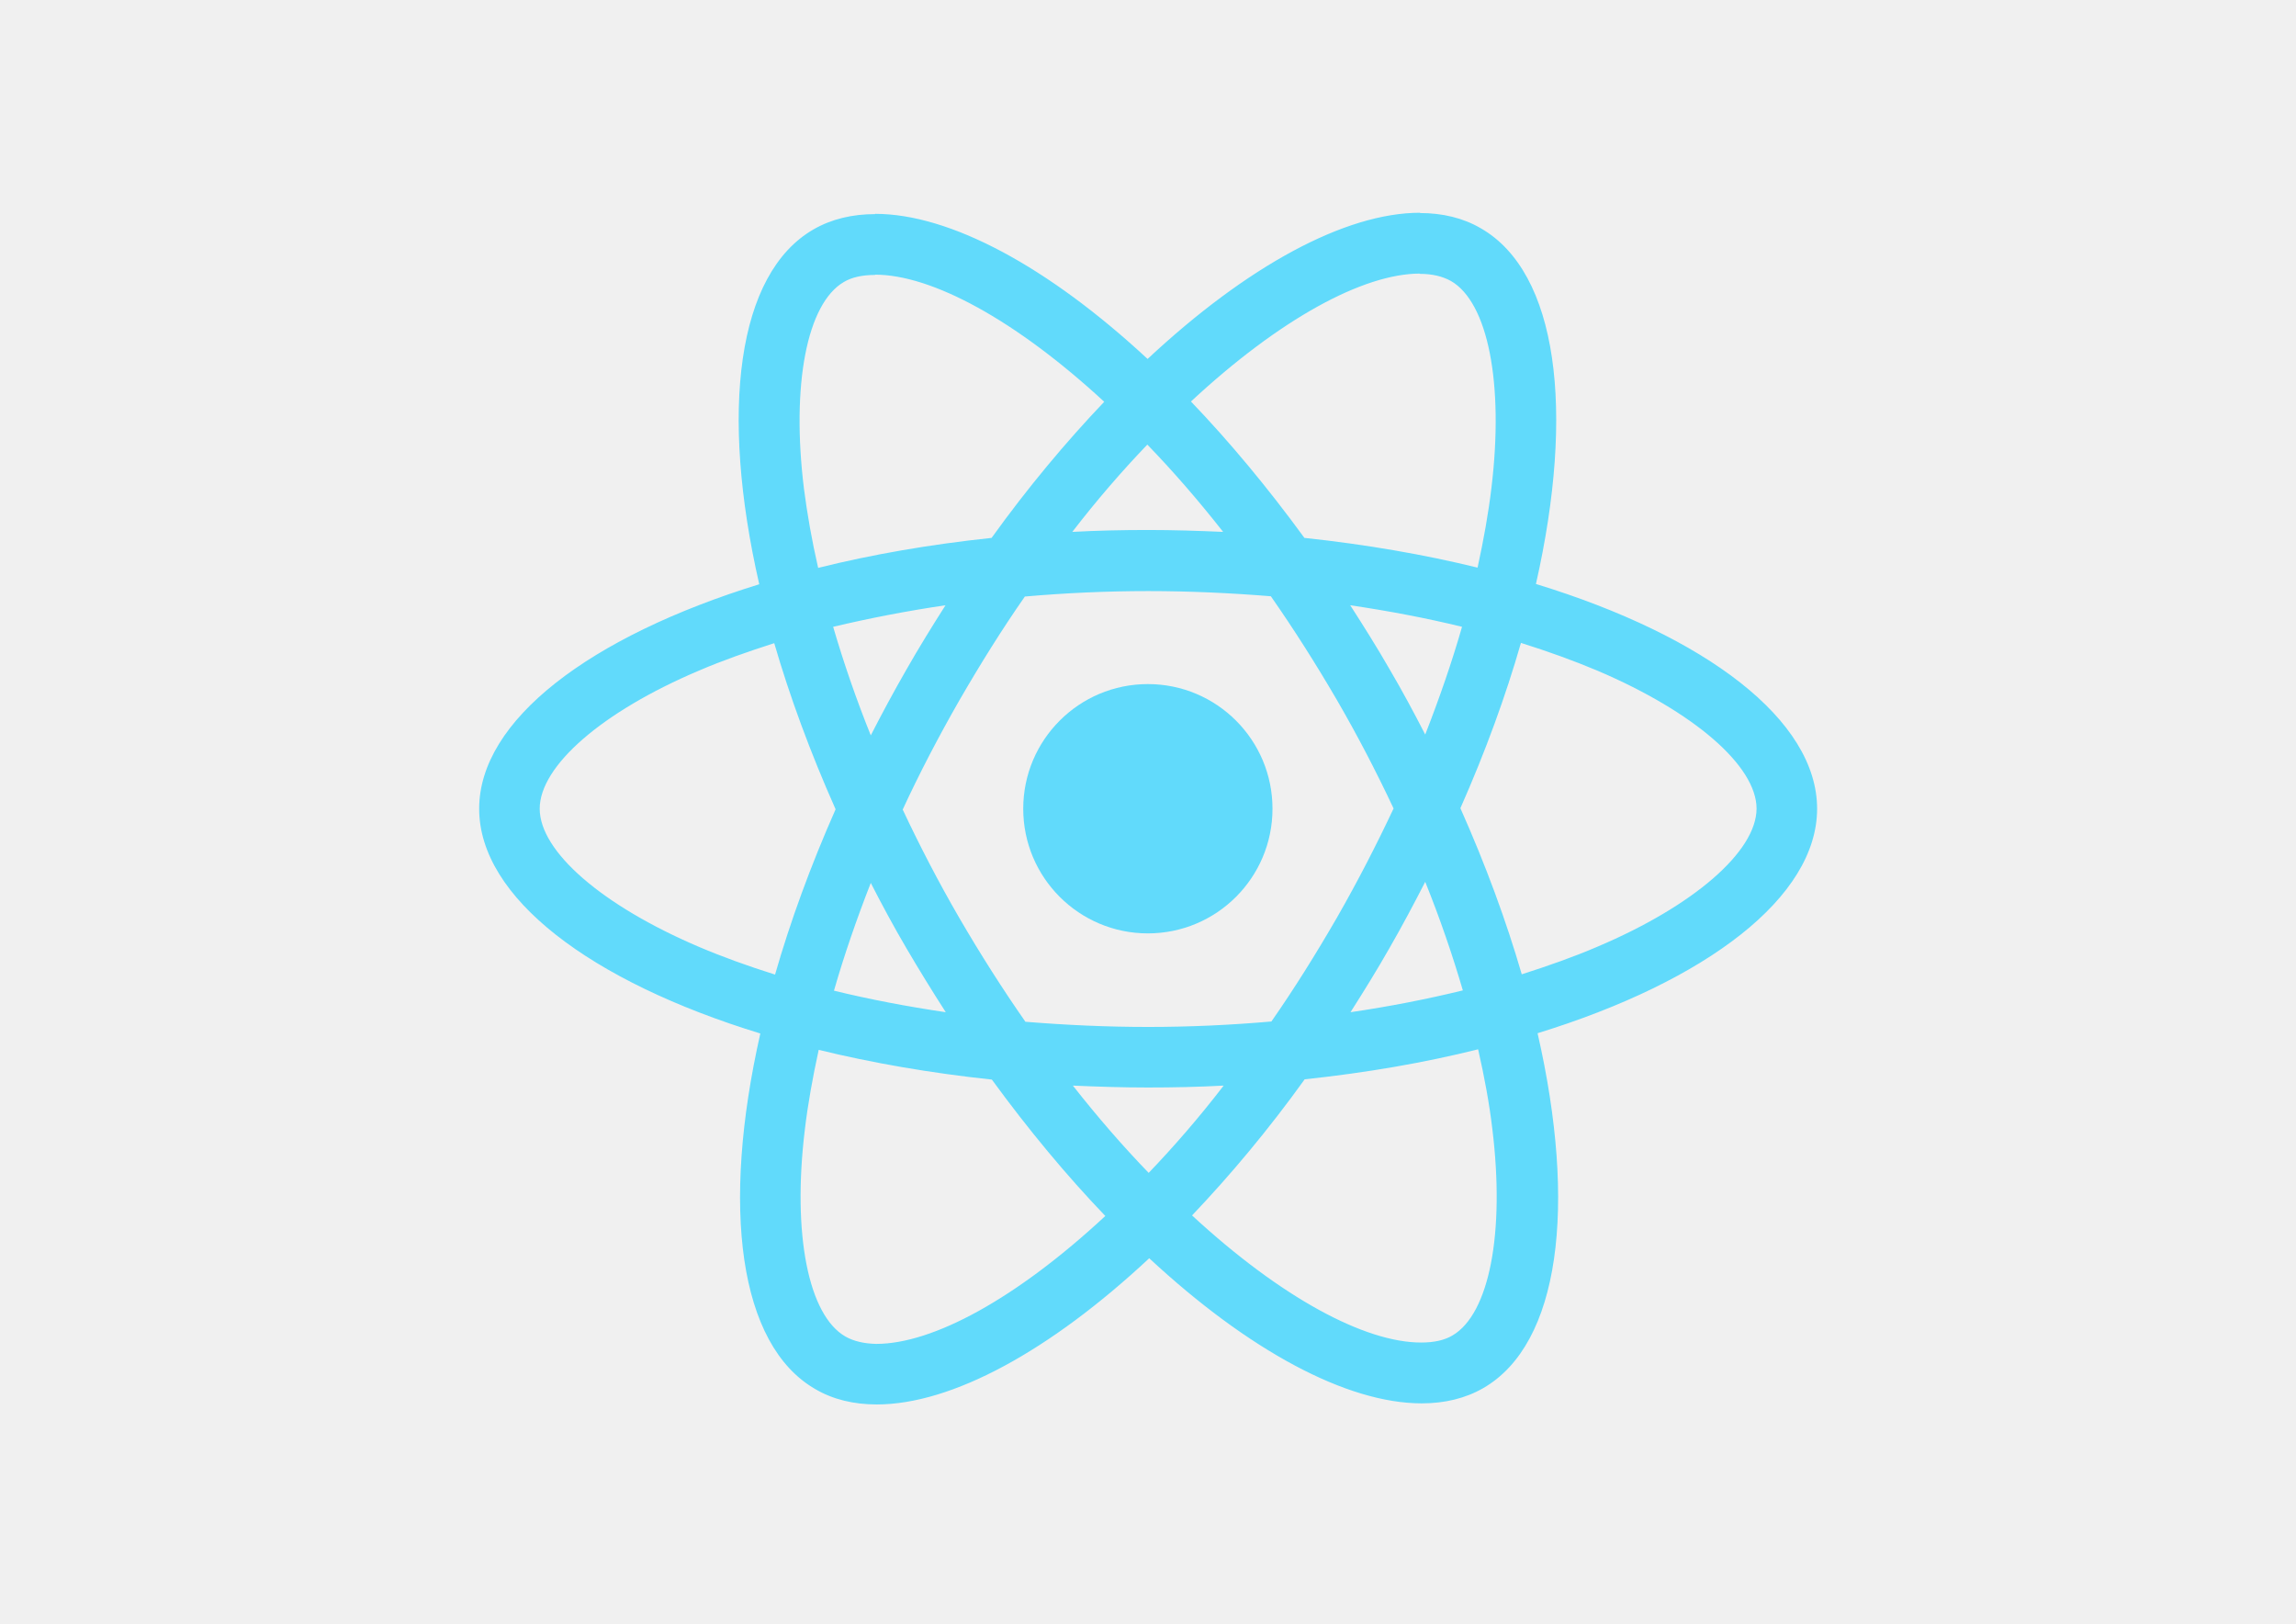
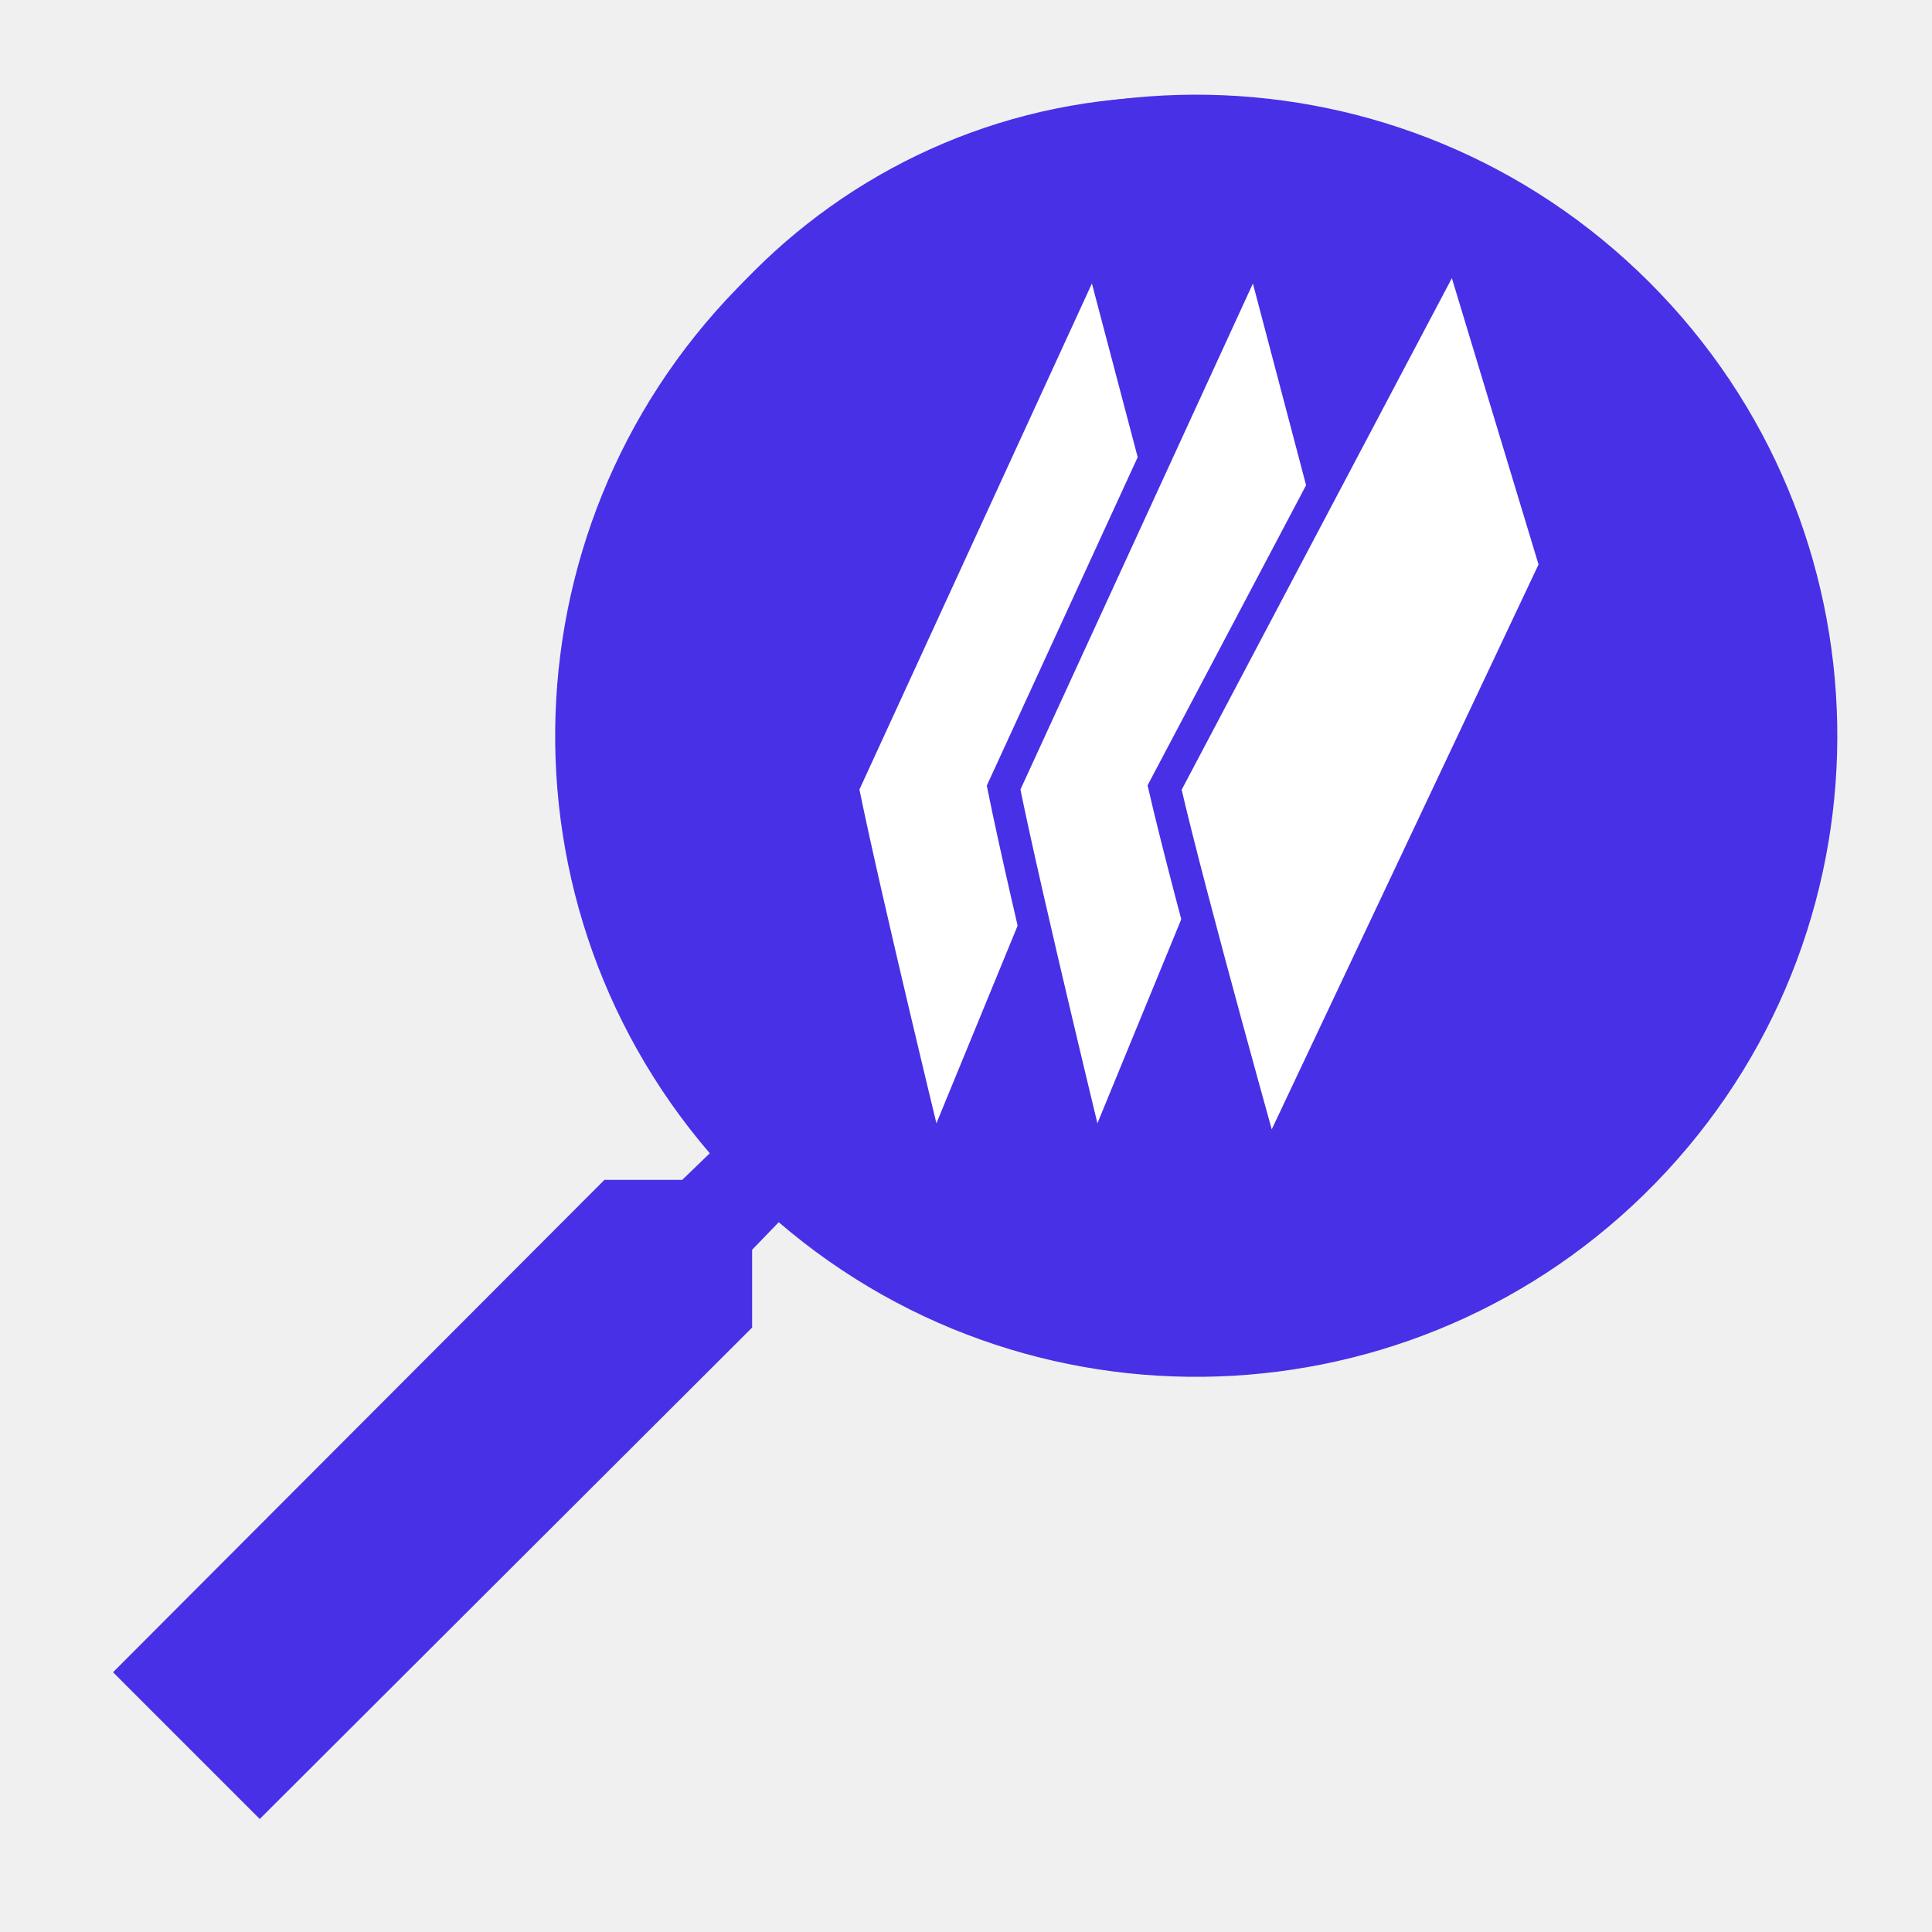
- <svg xmlns="http://www.w3.org/2000/svg" viewBox="0 0 841.9 595.3">
-   <g fill="#61DAFB">
-     <path d="M666.3 296.5c0-32.5-40.7-63.3-103.1-82.4 14.4-63.6 8-114.2-20.2-130.4-6.5-3.8-14.1-5.6-22.4-5.6v22.3c4.6 0 8.3.9 11.4 2.6 13.6 7.8 19.5 37.5 14.9 75.7-1.1 9.4-2.9 19.3-5.1 29.4-19.6-4.8-41-8.5-63.5-10.9-13.5-18.5-27.5-35.3-41.6-50 32.6-30.3 63.2-46.9 84-46.9V78c-27.5 0-63.5 19.6-99.9 53.6-36.4-33.8-72.4-53.2-99.9-53.2v22.3c20.7 0 51.4 16.5 84 46.6-14 14.7-28 31.4-41.3 49.9-22.6 2.4-44 6.1-63.6 11-2.3-10-4-19.7-5.2-29-4.7-38.2 1.1-67.9 14.6-75.8 3-1.8 6.9-2.6 11.5-2.6V78.5c-8.4 0-16 1.8-22.6 5.6-28.1 16.2-34.4 66.7-19.9 130.1-62.2 19.2-102.7 49.9-102.7 82.3 0 32.5 40.7 63.3 103.1 82.4-14.4 63.6-8 114.2 20.2 130.4 6.5 3.8 14.1 5.6 22.5 5.6 27.5 0 63.5-19.6 99.9-53.6 36.4 33.8 72.4 53.2 99.9 53.2 8.4 0 16-1.8 22.6-5.6 28.1-16.2 34.4-66.7 19.9-130.1 62-19.1 102.5-49.9 102.5-82.3zm-130.2-66.7c-3.7 12.9-8.3 26.2-13.5 39.5-4.1-8-8.4-16-13.1-24-4.6-8-9.5-15.8-14.4-23.4 14.2 2.1 27.9 4.7 41 7.9zm-45.8 106.5c-7.8 13.5-15.8 26.3-24.1 38.2-14.9 1.3-30 2-45.2 2-15.1 0-30.2-.7-45-1.9-8.3-11.9-16.4-24.6-24.2-38-7.6-13.1-14.5-26.4-20.8-39.8 6.2-13.4 13.2-26.8 20.7-39.9 7.8-13.5 15.8-26.3 24.1-38.2 14.9-1.3 30-2 45.2-2 15.1 0 30.2.7 45 1.9 8.3 11.9 16.4 24.6 24.2 38 7.6 13.1 14.5 26.4 20.8 39.8-6.3 13.4-13.2 26.8-20.7 39.9zm32.3-13c5.4 13.4 10 26.8 13.8 39.8-13.1 3.2-26.9 5.9-41.2 8 4.9-7.7 9.8-15.6 14.4-23.7 4.6-8 8.9-16.1 13-24.1zM421.2 430c-9.3-9.6-18.6-20.3-27.8-32 9 .4 18.2.7 27.5.7 9.4 0 18.7-.2 27.8-.7-9 11.7-18.3 22.4-27.5 32zm-74.4-58.9c-14.2-2.1-27.9-4.7-41-7.9 3.7-12.9 8.3-26.2 13.5-39.5 4.1 8 8.4 16 13.1 24 4.7 8 9.5 15.8 14.4 23.4zM420.7 163c9.3 9.6 18.6 20.3 27.8 32-9-.4-18.2-.7-27.5-.7-9.4 0-18.7.2-27.8.7 9-11.7 18.3-22.4 27.5-32zm-74 58.9c-4.9 7.7-9.8 15.6-14.4 23.7-4.6 8-8.9 16-13 24-5.4-13.4-10-26.8-13.8-39.8 13.1-3.1 26.9-5.8 41.2-7.9zm-90.5 125.2c-35.4-15.1-58.3-34.9-58.3-50.6 0-15.7 22.9-35.6 58.3-50.6 8.6-3.7 18-7 27.7-10.1 5.7 19.6 13.2 40 22.5 60.9-9.2 20.8-16.6 41.1-22.2 60.6-9.9-3.1-19.3-6.5-28-10.2zM310 490c-13.6-7.8-19.5-37.5-14.9-75.7 1.1-9.4 2.9-19.3 5.1-29.4 19.6 4.8 41 8.5 63.5 10.9 13.5 18.5 27.5 35.3 41.6 50-32.6 30.3-63.2 46.9-84 46.9-4.5-.1-8.3-1-11.3-2.7zm237.2-76.2c4.7 38.2-1.1 67.9-14.6 75.8-3 1.8-6.9 2.6-11.5 2.6-20.7 0-51.4-16.5-84-46.6 14-14.7 28-31.4 41.3-49.9 22.6-2.4 44-6.1 63.6-11 2.3 10.1 4.1 19.8 5.2 29.1zm38.5-66.7c-8.6 3.7-18 7-27.7 10.1-5.7-19.6-13.2-40-22.5-60.9 9.2-20.8 16.6-41.1 22.2-60.6 9.9 3.1 19.3 6.5 28.1 10.2 35.4 15.1 58.3 34.9 58.3 50.6-.1 15.7-23 35.6-58.4 50.6zM320.8 78.4z" />
-     <circle cx="420.9" cy="296.5" r="45.7" />
-     <path d="M520.5 78.1z" />
+ <svg xmlns="http://www.w3.org/2000/svg" width="60" height="60" viewBox="0 0 60 60">
+   <g id="Group_2" data-name="Group 2" transform="translate(-50 -50)">
+     <circle id="Ellipse_1" data-name="Ellipse 1" cx="18.5" cy="18.5" r="18.5" transform="translate(68 53)" fill="#4830e6" />
+     <g id="search-black-18dp" transform="translate(50 50)">
+       <path id="Path_1" data-name="Path 1" d="M60,0H0V60H60Z" fill="none" />
+       <path id="Path_2" data-name="Path 2" d="M18.261,36.642h2.416l.856-.826a19.909,19.909,0,1,1,2.141,2.141l-.826.856v2.416L7.557,56.49,3,51.933Zm18.35,0A13.762,13.762,0,1,0,22.848,22.879,13.744,13.744,0,0,0,36.611,36.642Z" transform="translate(0.51 0)" fill="#4830e6" />
+     </g>
+     <path id="Path_3" data-name="Path 3" d="M19.023-13.541c.7,3.476,2.79,12.041,2.79,12.041l7.78-18.93-2.7-10.241Z" transform="translate(57.145 88)" fill="#fff" stroke="#4830e6" stroke-width="1" />
+     <path id="Path_4" data-name="Path 4" d="M19.023-13.541c.7,3.476,2.79,12.041,2.79,12.041l7.78-18.93-2.7-10.241Z" transform="translate(62.145 88)" fill="#fff" stroke="#4830e6" stroke-width="1" />
+     <path id="Path_5" data-name="Path 5" d="M19.023-13.541c.8,3.476,3.206,12.041,3.206,12.041L31.17-20.43l-3.1-10.241Z" transform="translate(67.145 88)" fill="#fff" stroke="#4830e6" stroke-width="1" />
  </g>
</svg>
